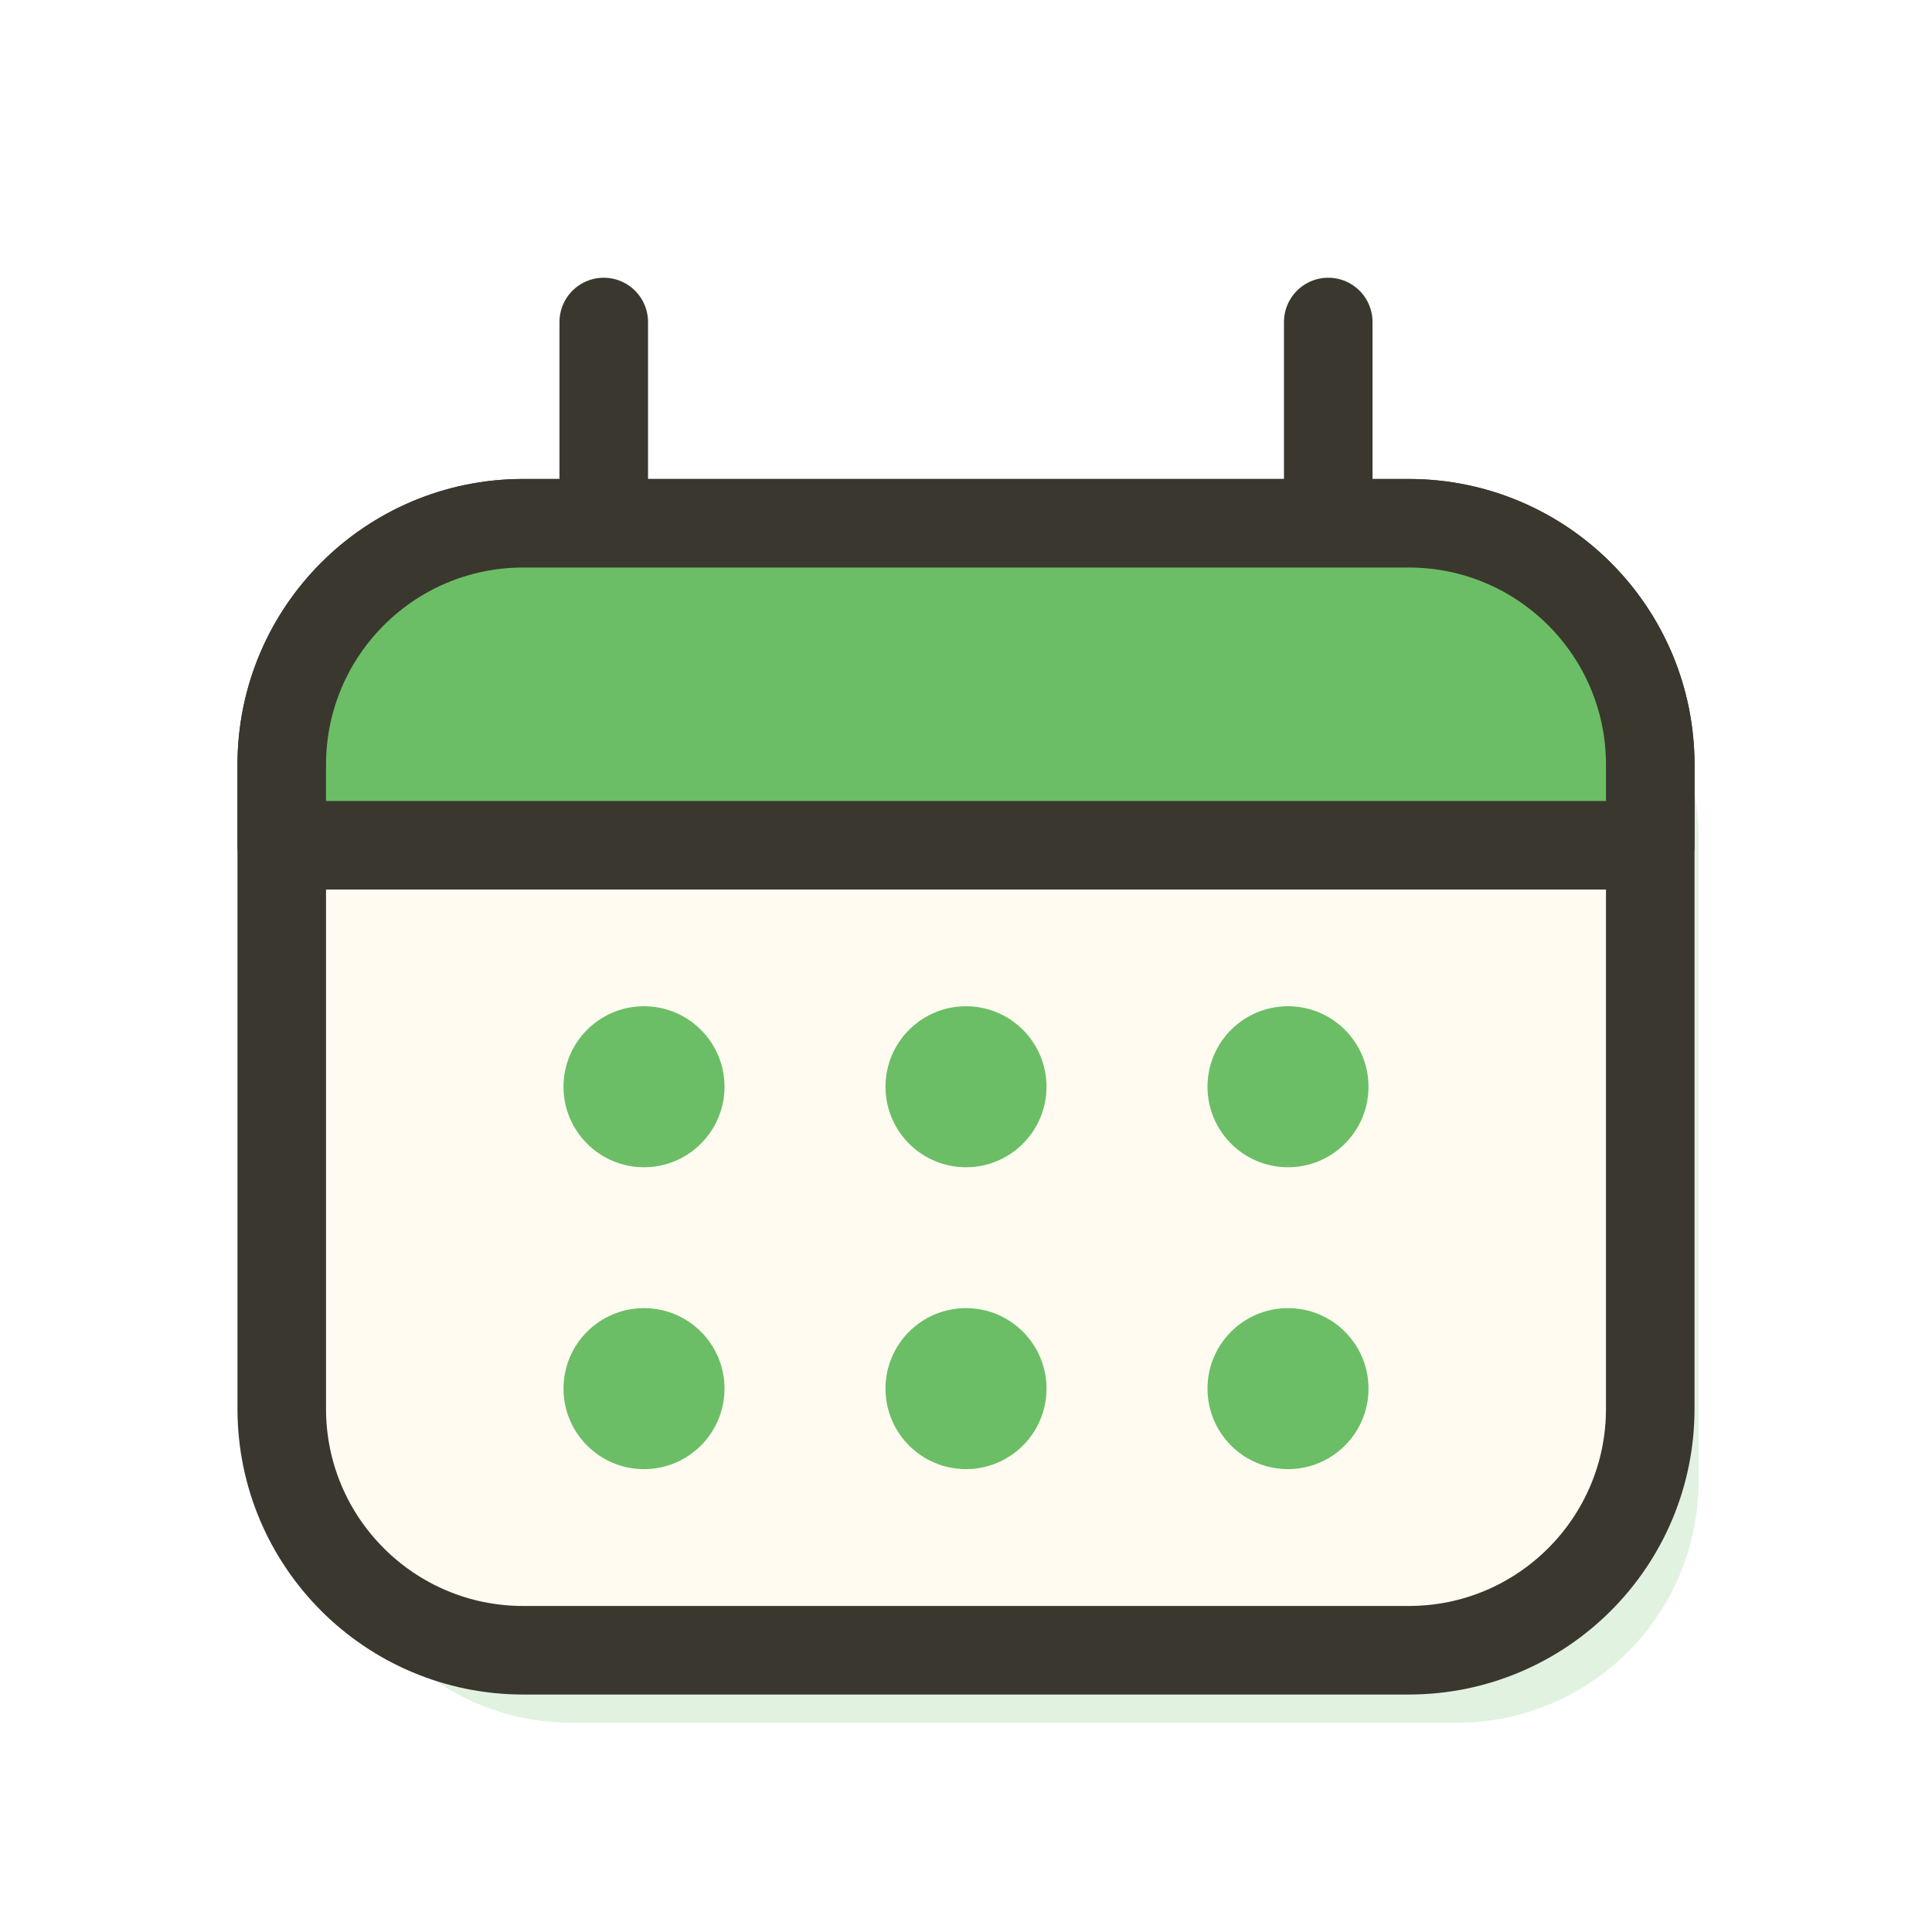
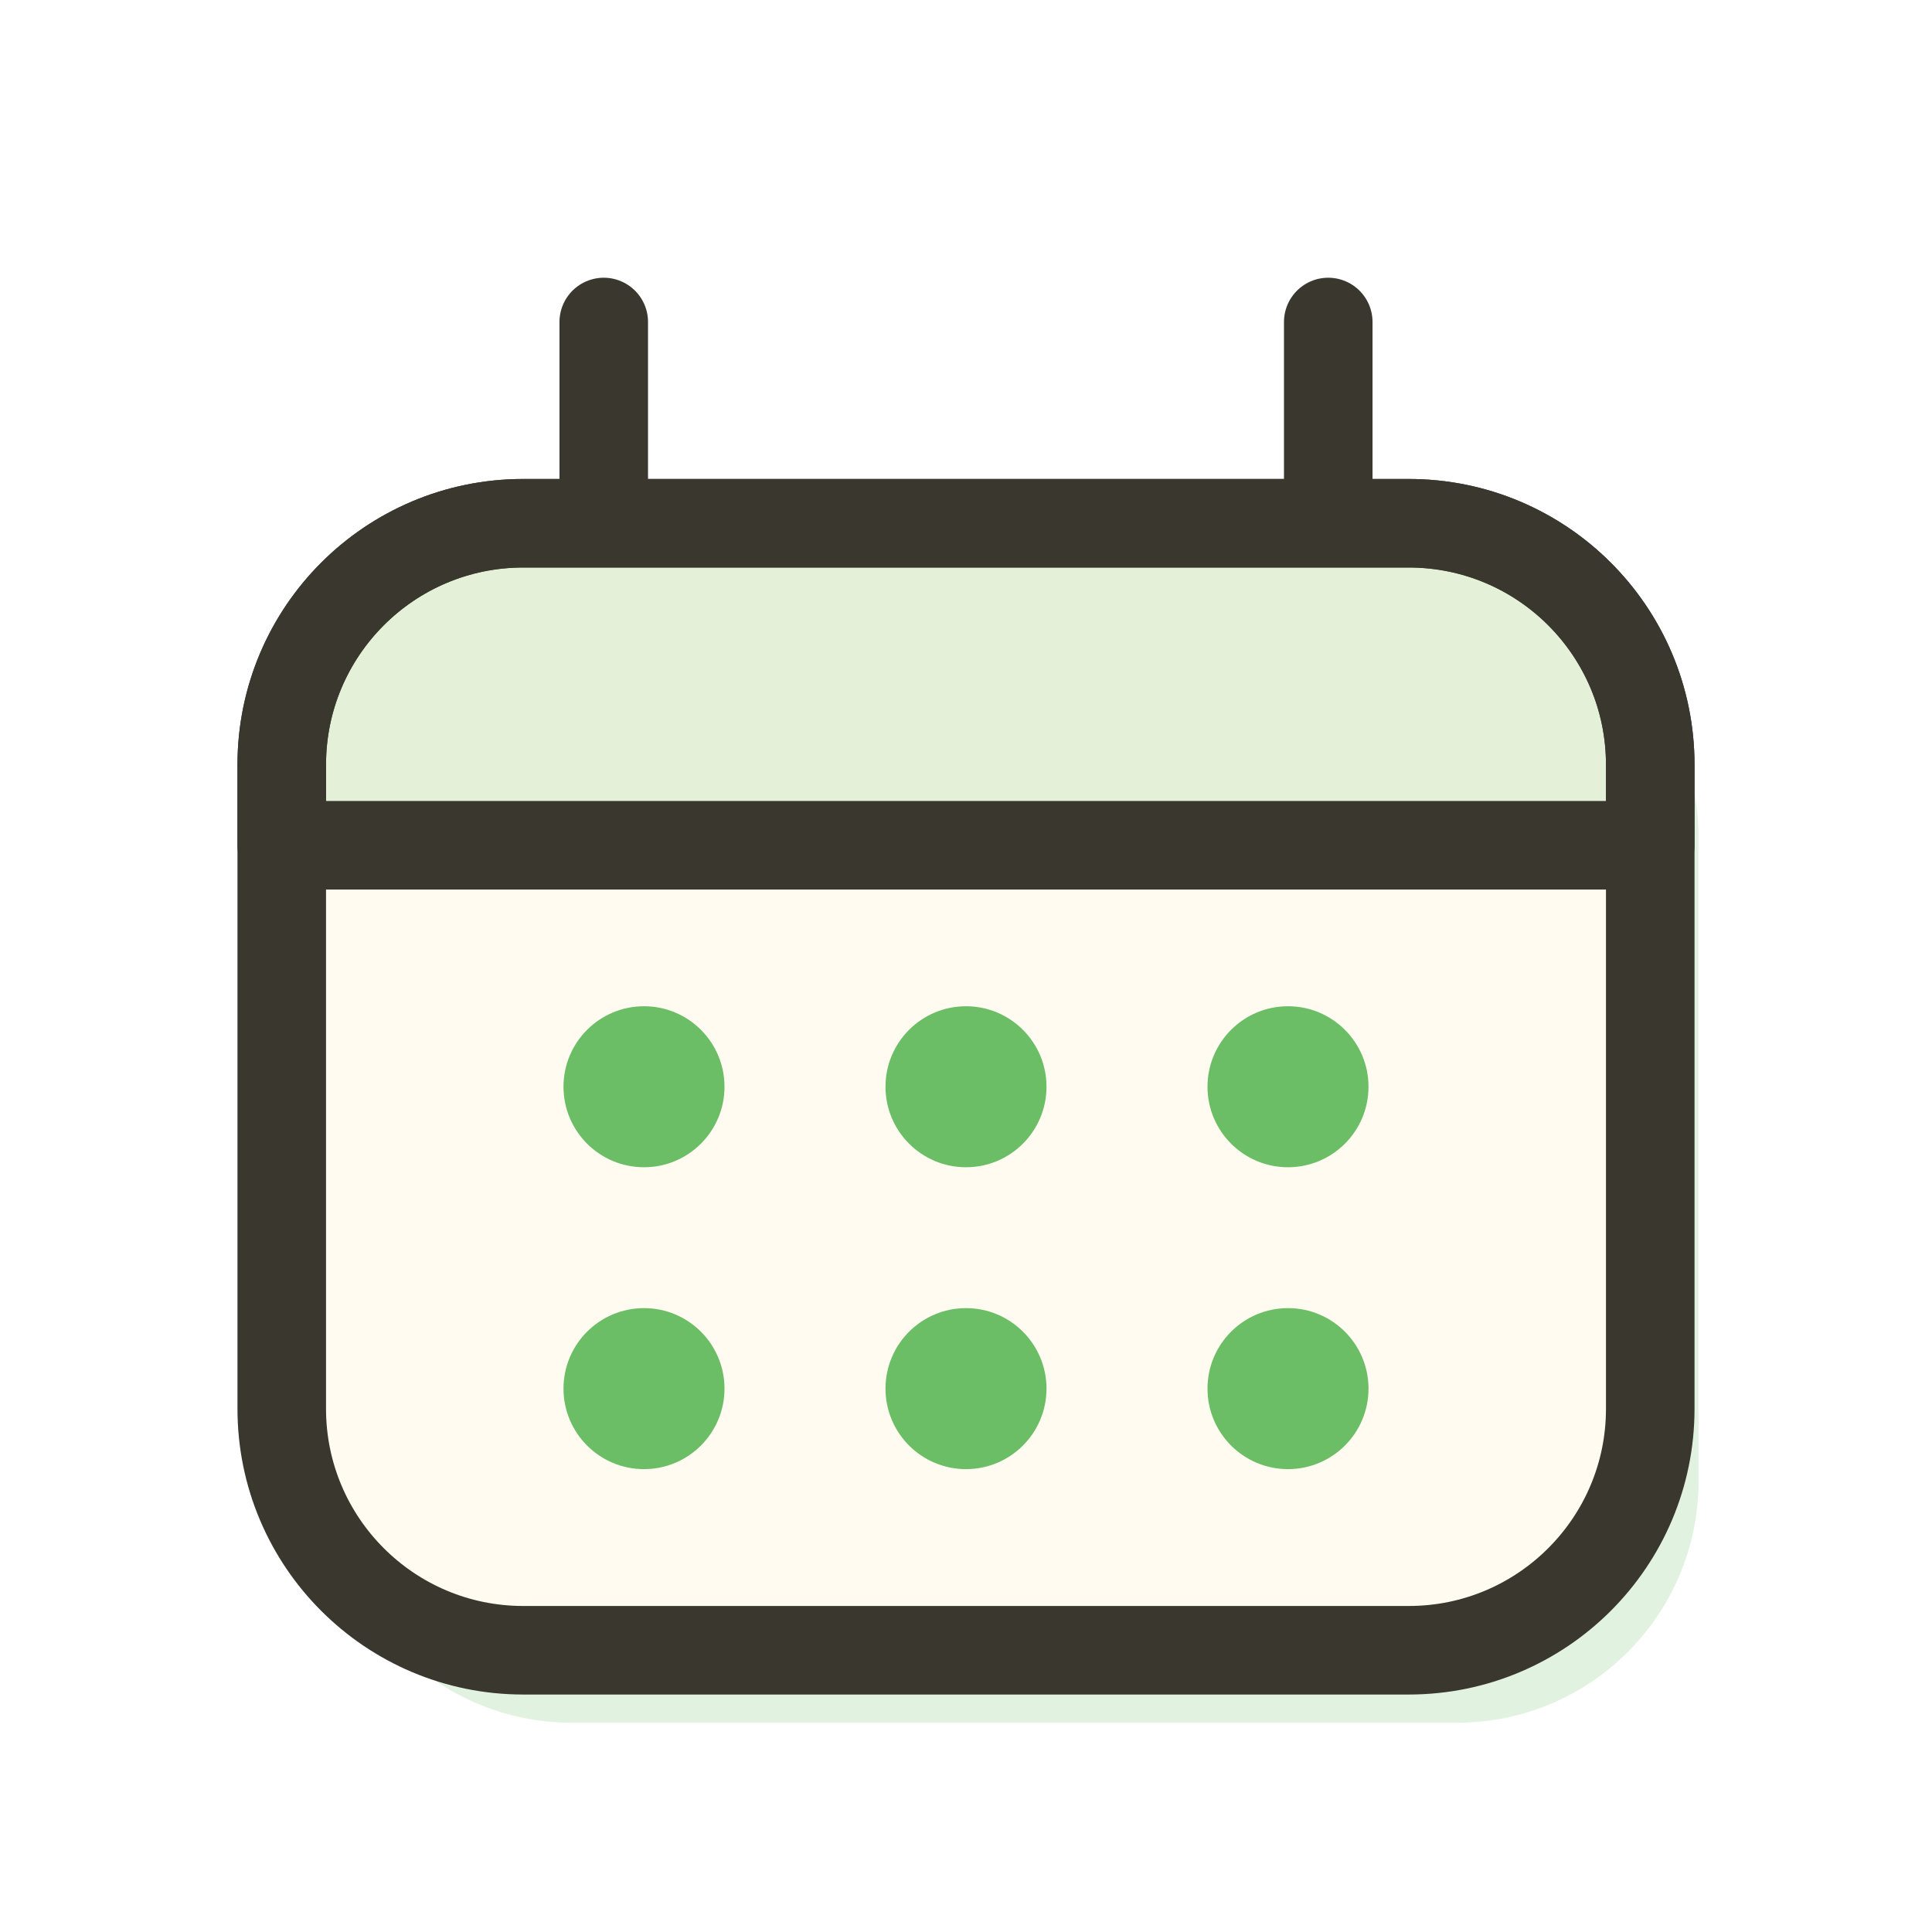
<svg xmlns="http://www.w3.org/2000/svg" viewBox="0 0 48 48" width="48" height="48" role="img" aria-label="集會目錄">
  <g fill="#6BBE66" opacity=".2" transform="translate(1.2 1.8)">
    <rect x="7" y="13" width="34" height="28" rx="6" />
  </g>
  <g fill="none" stroke="#3A372E" stroke-width="2.2" stroke-linecap="round" stroke-linejoin="round">
    <path d="M15 8v6" />
    <path d="M33 8v6" />
    <rect x="7" y="13" width="34" height="28" rx="6" fill="#FFFBF0" />
-     <path d="M7 21V19a6 6 0 0 1 6-6h22a6 6 0 0 1 6 6v2Z" fill="#6BBE66" />
+     <path d="M7 21V19a6 6 0 0 1 6-6h22a6 6 0 0 1 6 6v2Z" fill="#6BBE66" fill-opacity=".18" />
  </g>
  <g fill="#6BBE66">
    <circle cx="16" cy="27" r="2" />
    <circle cx="24" cy="27" r="2" />
    <circle cx="32" cy="27" r="2" />
    <circle cx="16" cy="34.5" r="2" />
    <circle cx="24" cy="34.5" r="2" />
    <circle cx="32" cy="34.5" r="2" />
  </g>
</svg>
